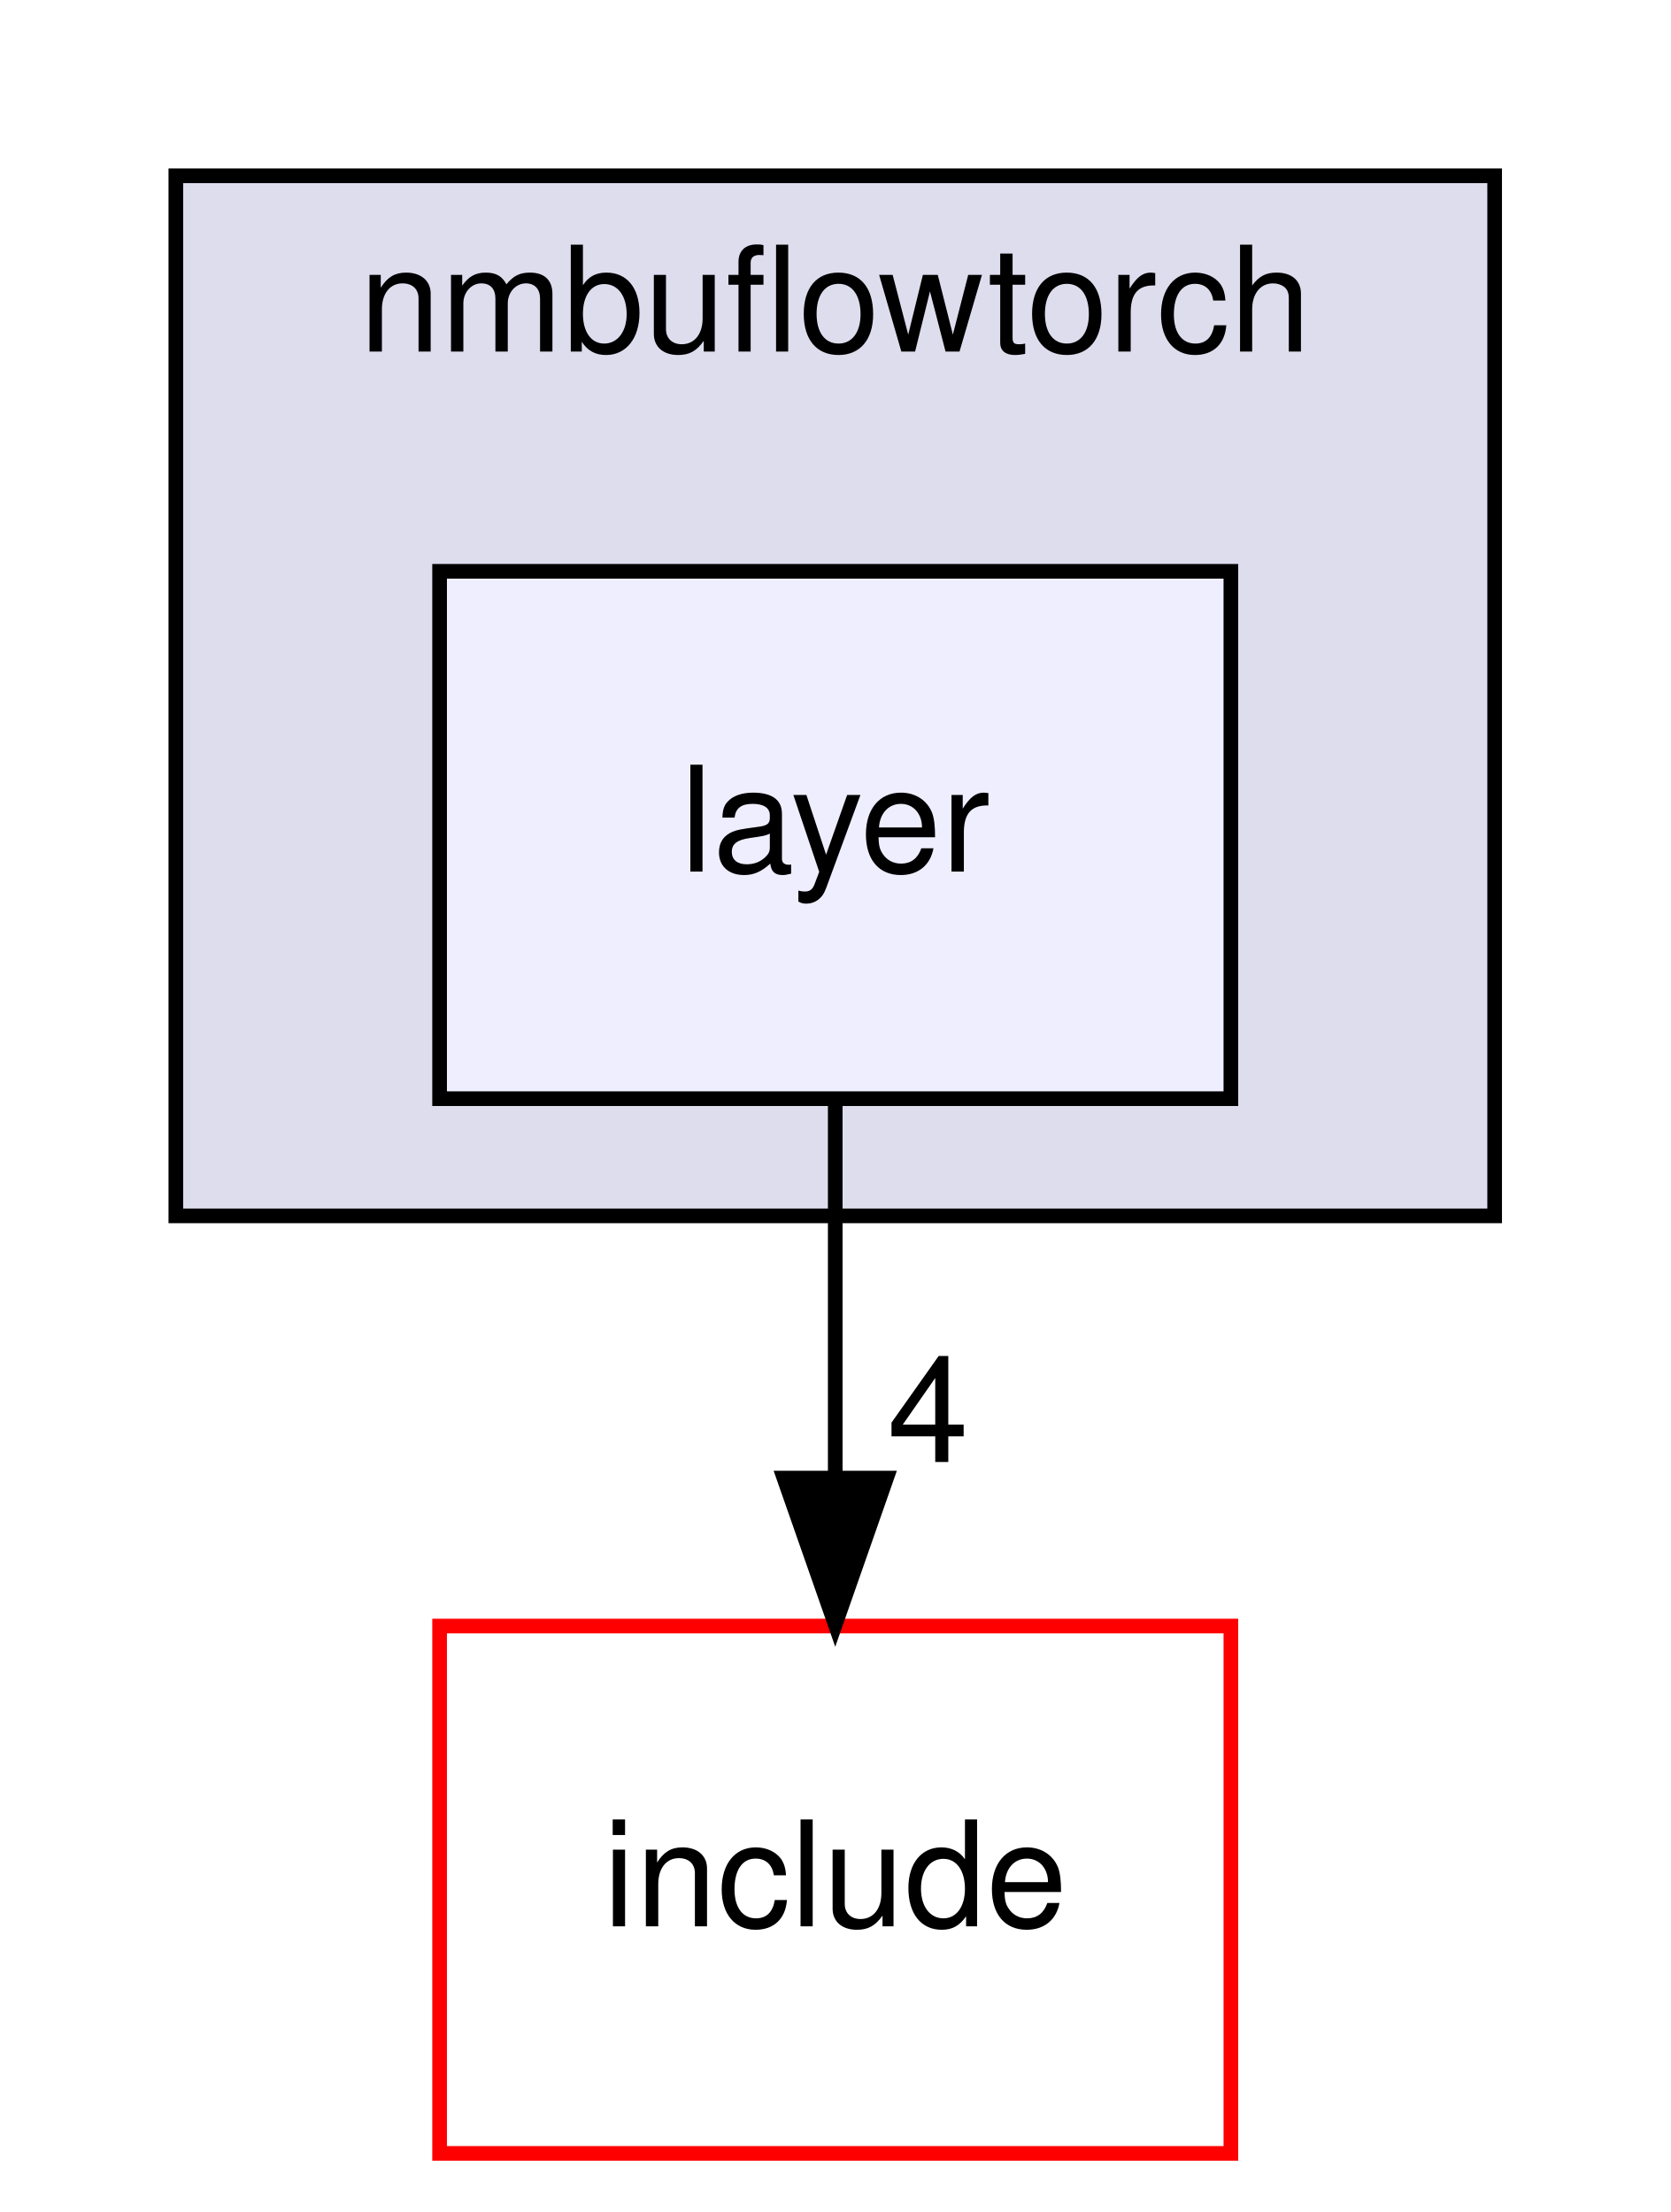
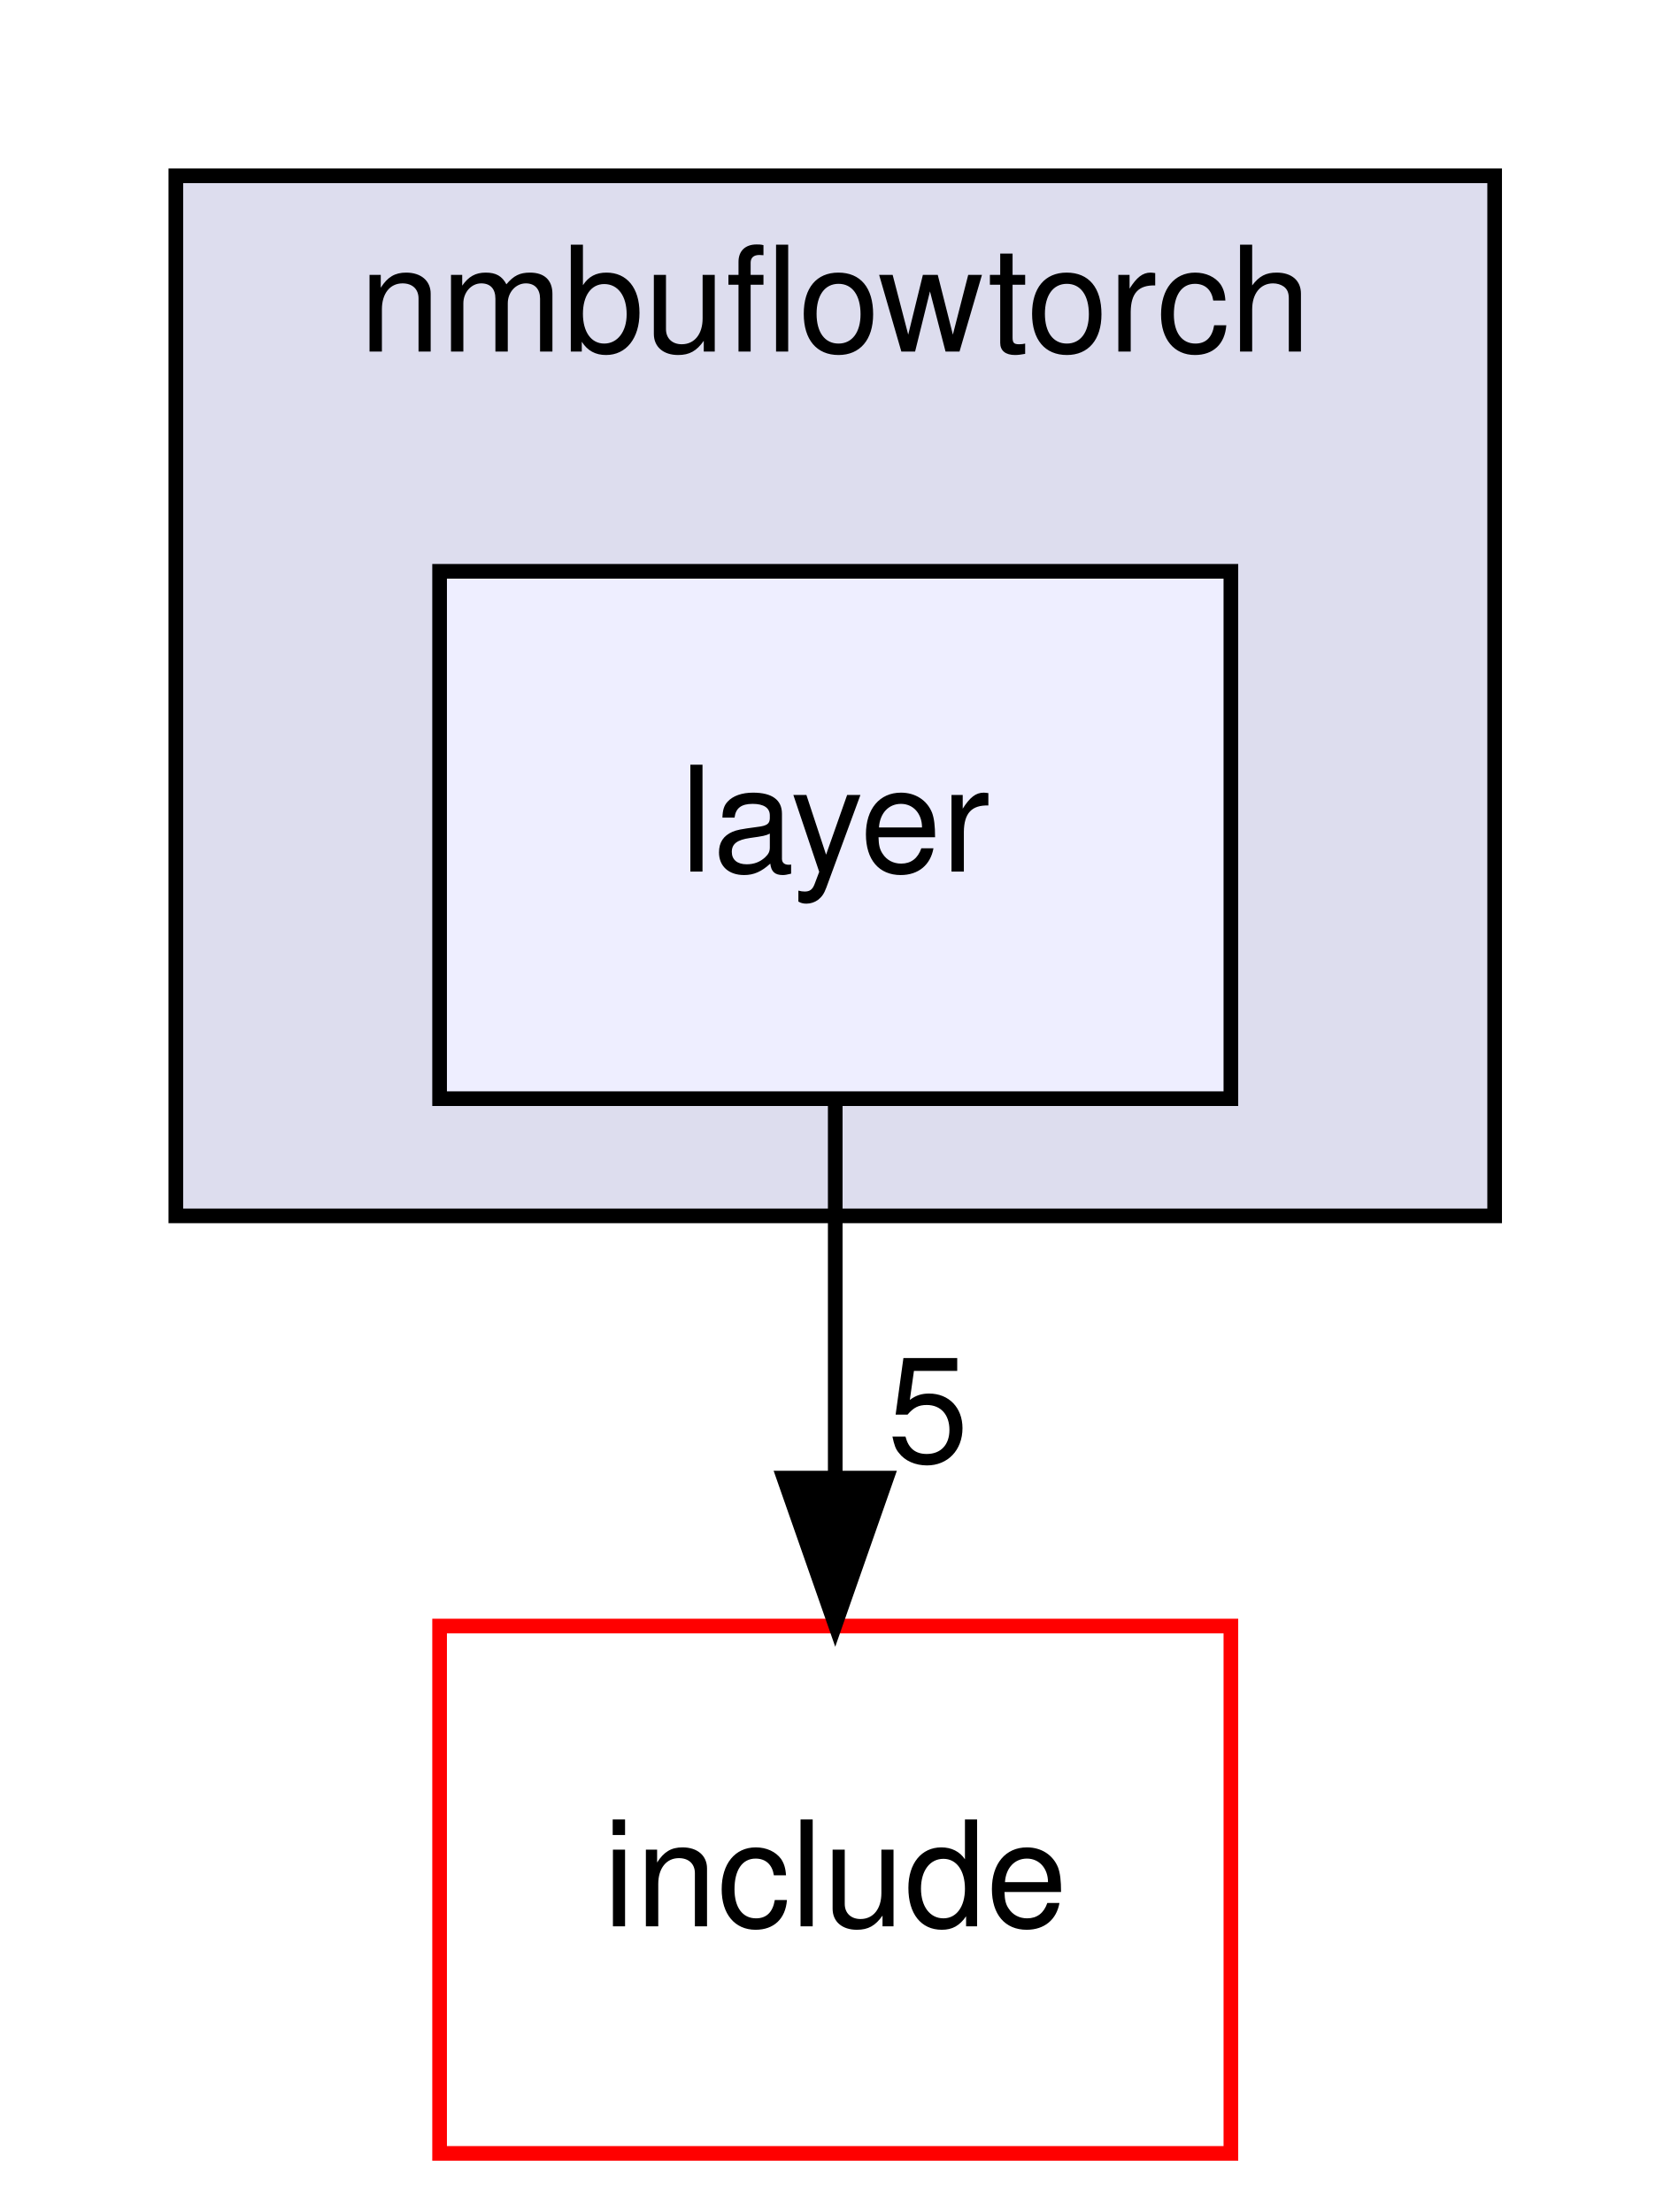
<svg xmlns="http://www.w3.org/2000/svg" xmlns:xlink="http://www.w3.org/1999/xlink" width="114pt" height="151pt" viewBox="0.00 0.00 114.00 151.00">
  <g id="graph0" class="graph" transform="scale(1 1) rotate(0) translate(4 147)">
    <g id="clust1" class="cluster">
      <g id="a_clust1">
        <a xlink:href="dir_d5917f22c814be5aa33575beba705760.html" target="_top" xlink:title="nmbuflowtorch">
          <polygon fill="#ddddee" stroke="black" points="8,-64 8,-135 98,-135 98,-64 8,-64" />
          <text text-anchor="middle" x="53" y="-123" font-family="Helvetica,sans-Serif" font-size="10.00">nmbuflowtorch</text>
        </a>
      </g>
    </g>
    <g id="node1" class="node">
      <g id="a_node1">
        <a xlink:href="dir_9b3ceec6dc66184d0d42f925fbbff3b7.html" target="_top" xlink:title="layer">
          <polygon fill="#eeeeff" stroke="black" points="80,-108 26,-108 26,-72 80,-72 80,-108" />
          <text text-anchor="middle" x="53" y="-87.5" font-family="Helvetica,sans-Serif" font-size="10.00">layer</text>
        </a>
      </g>
    </g>
    <g id="node2" class="node">
      <g id="a_node2">
        <a xlink:href="dir_d44c64559bbebec7f509842c48db8b23.html" target="_top" xlink:title="include">
          <polygon fill="none" stroke="red" points="80,-36 26,-36 26,0 80,0 80,-36" />
          <text text-anchor="middle" x="53" y="-15.5" font-family="Helvetica,sans-Serif" font-size="10.00">include</text>
        </a>
      </g>
    </g>
    <g id="edge1" class="edge">
      <path fill="none" stroke="black" d="M53,-71.7C53,-63.98 53,-54.71 53,-46.11" />
      <polygon fill="black" stroke="black" points="56.5,-46.1 53,-36.1 49.5,-46.1 56.5,-46.1" />
      <g id="a_edge1-headlabel">
-         <a xlink:href="dir_000011_000000.html" target="_top" xlink:title="4">
-           <text text-anchor="middle" x="59.34" y="-47.2" font-family="Helvetica,sans-Serif" font-size="10.00">4</text>
+         <a xlink:href="dir_000011_000000.html" target="_top" xlink:title="5">
+           <text text-anchor="middle" x="59.34" y="-47.2" font-family="Helvetica,sans-Serif" font-size="10.00">5</text>
        </a>
      </g>
    </g>
  </g>
</svg>
